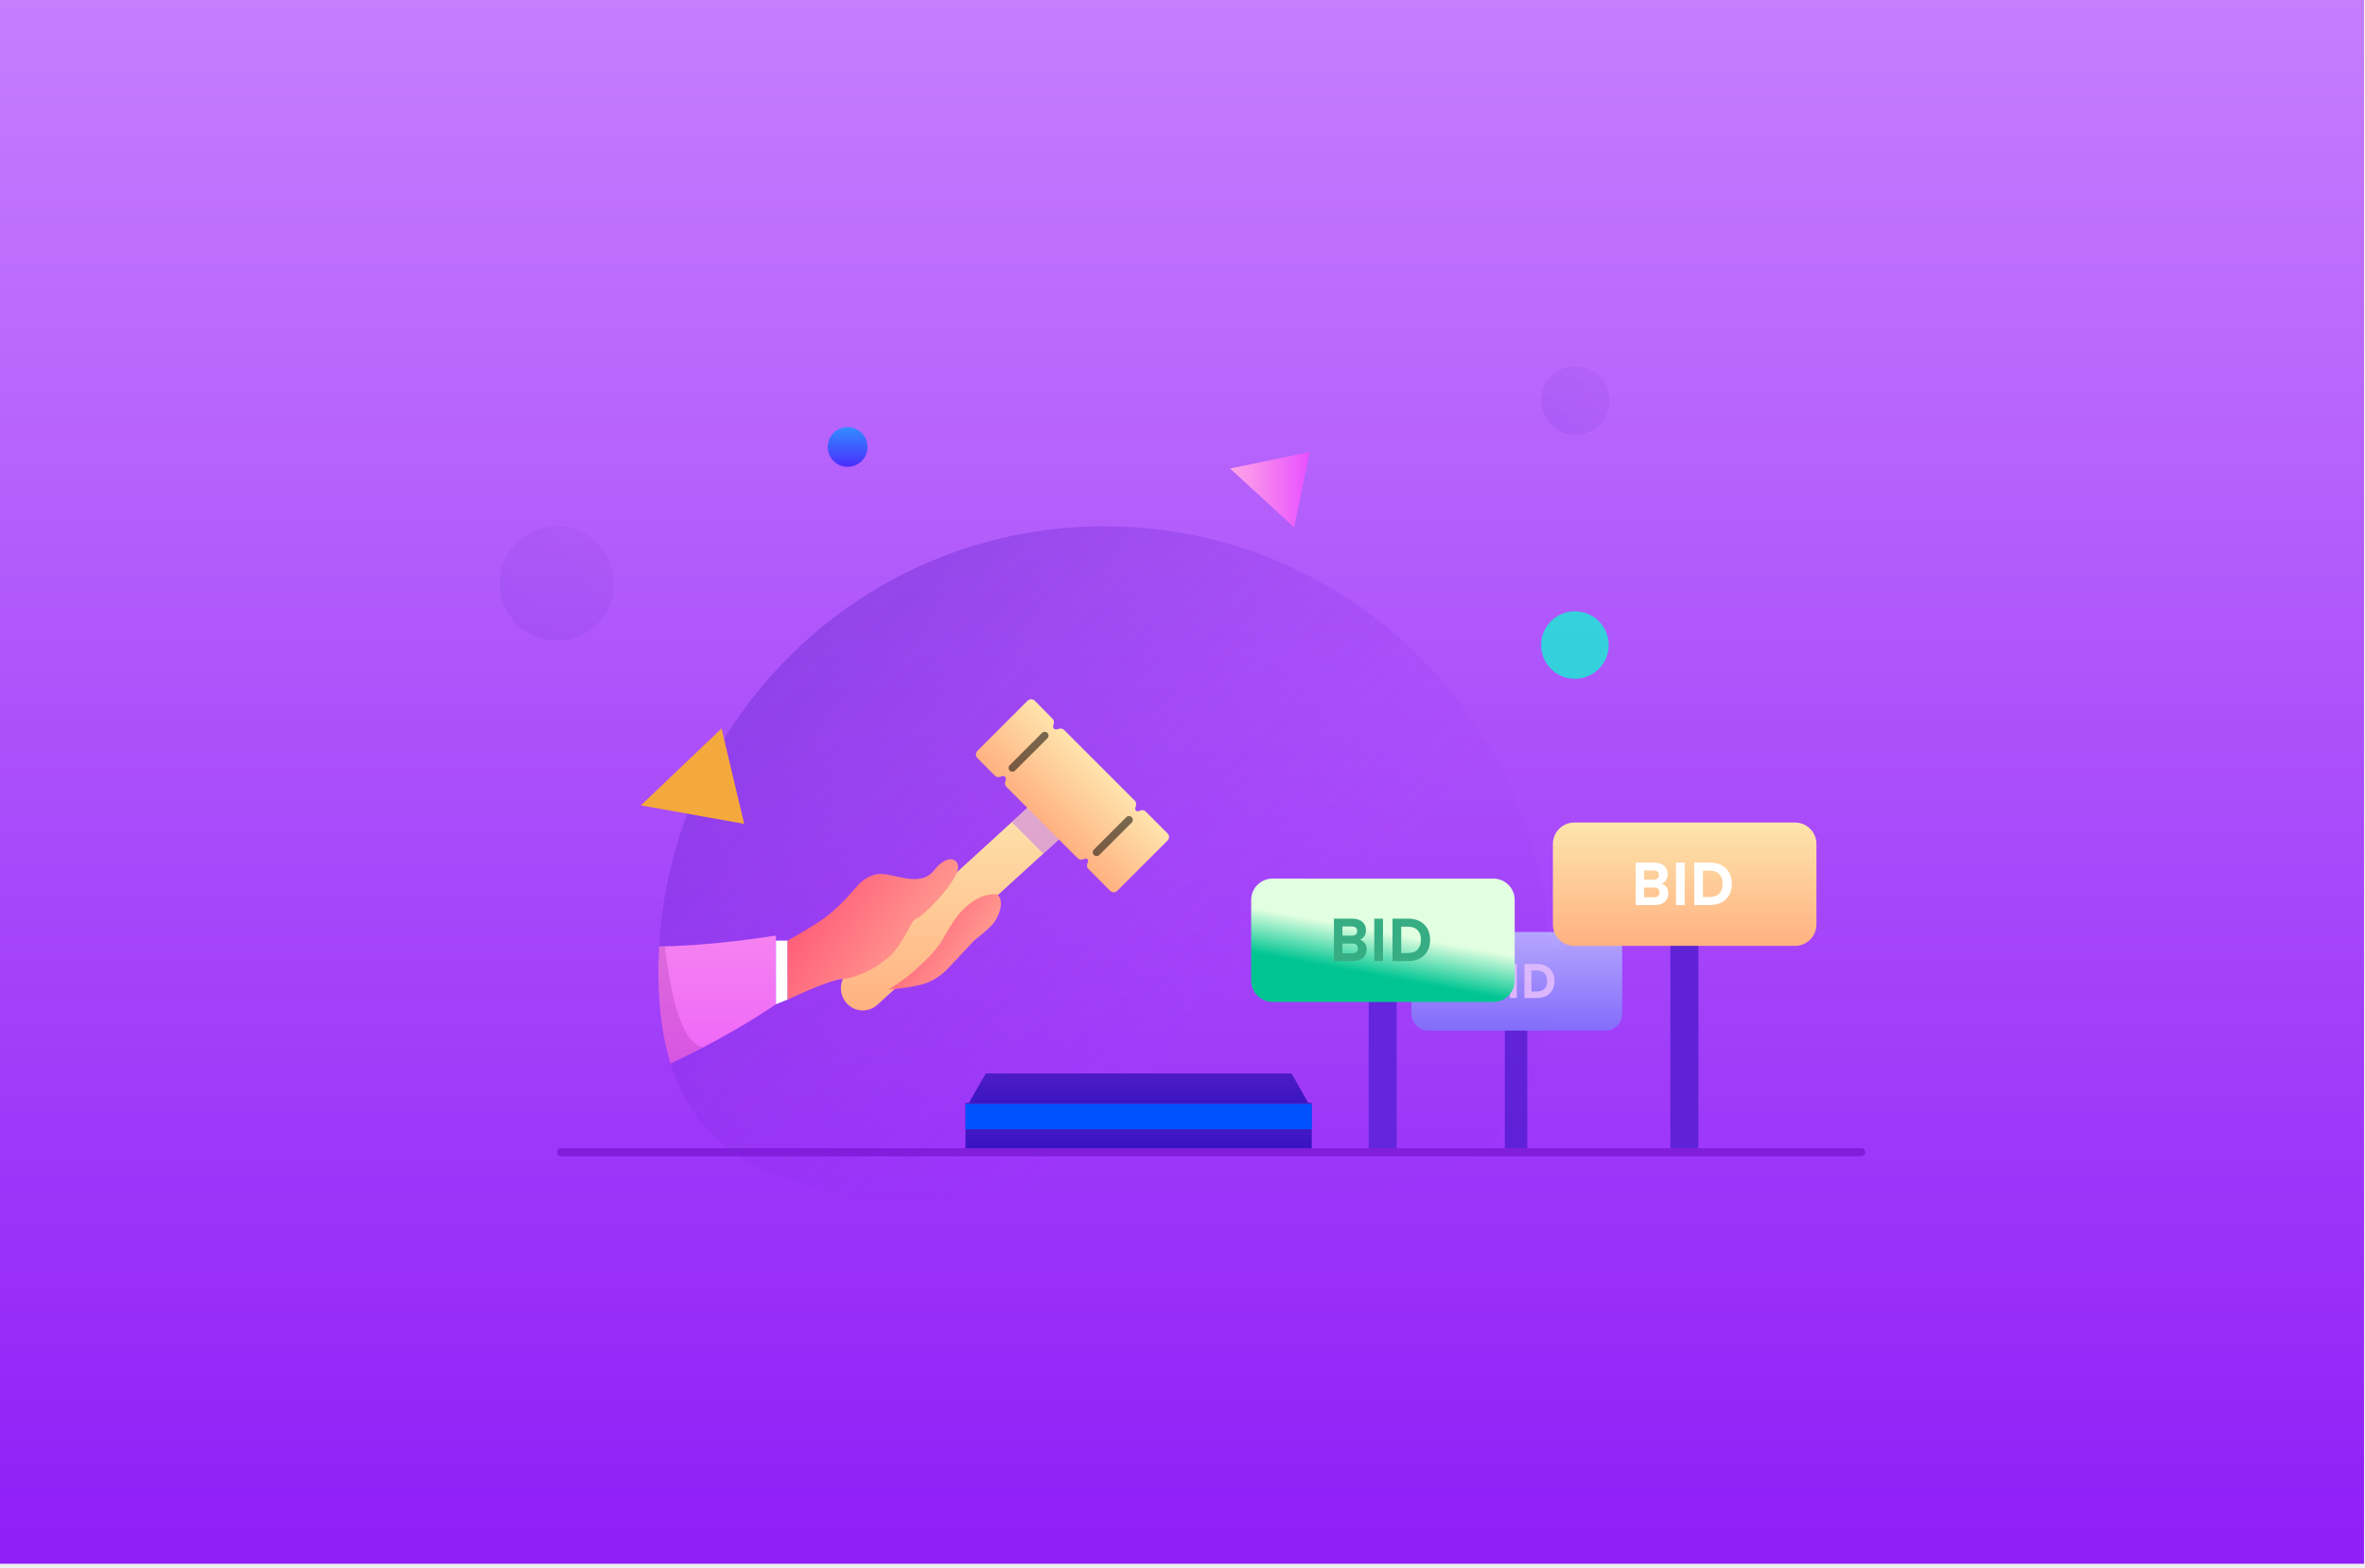
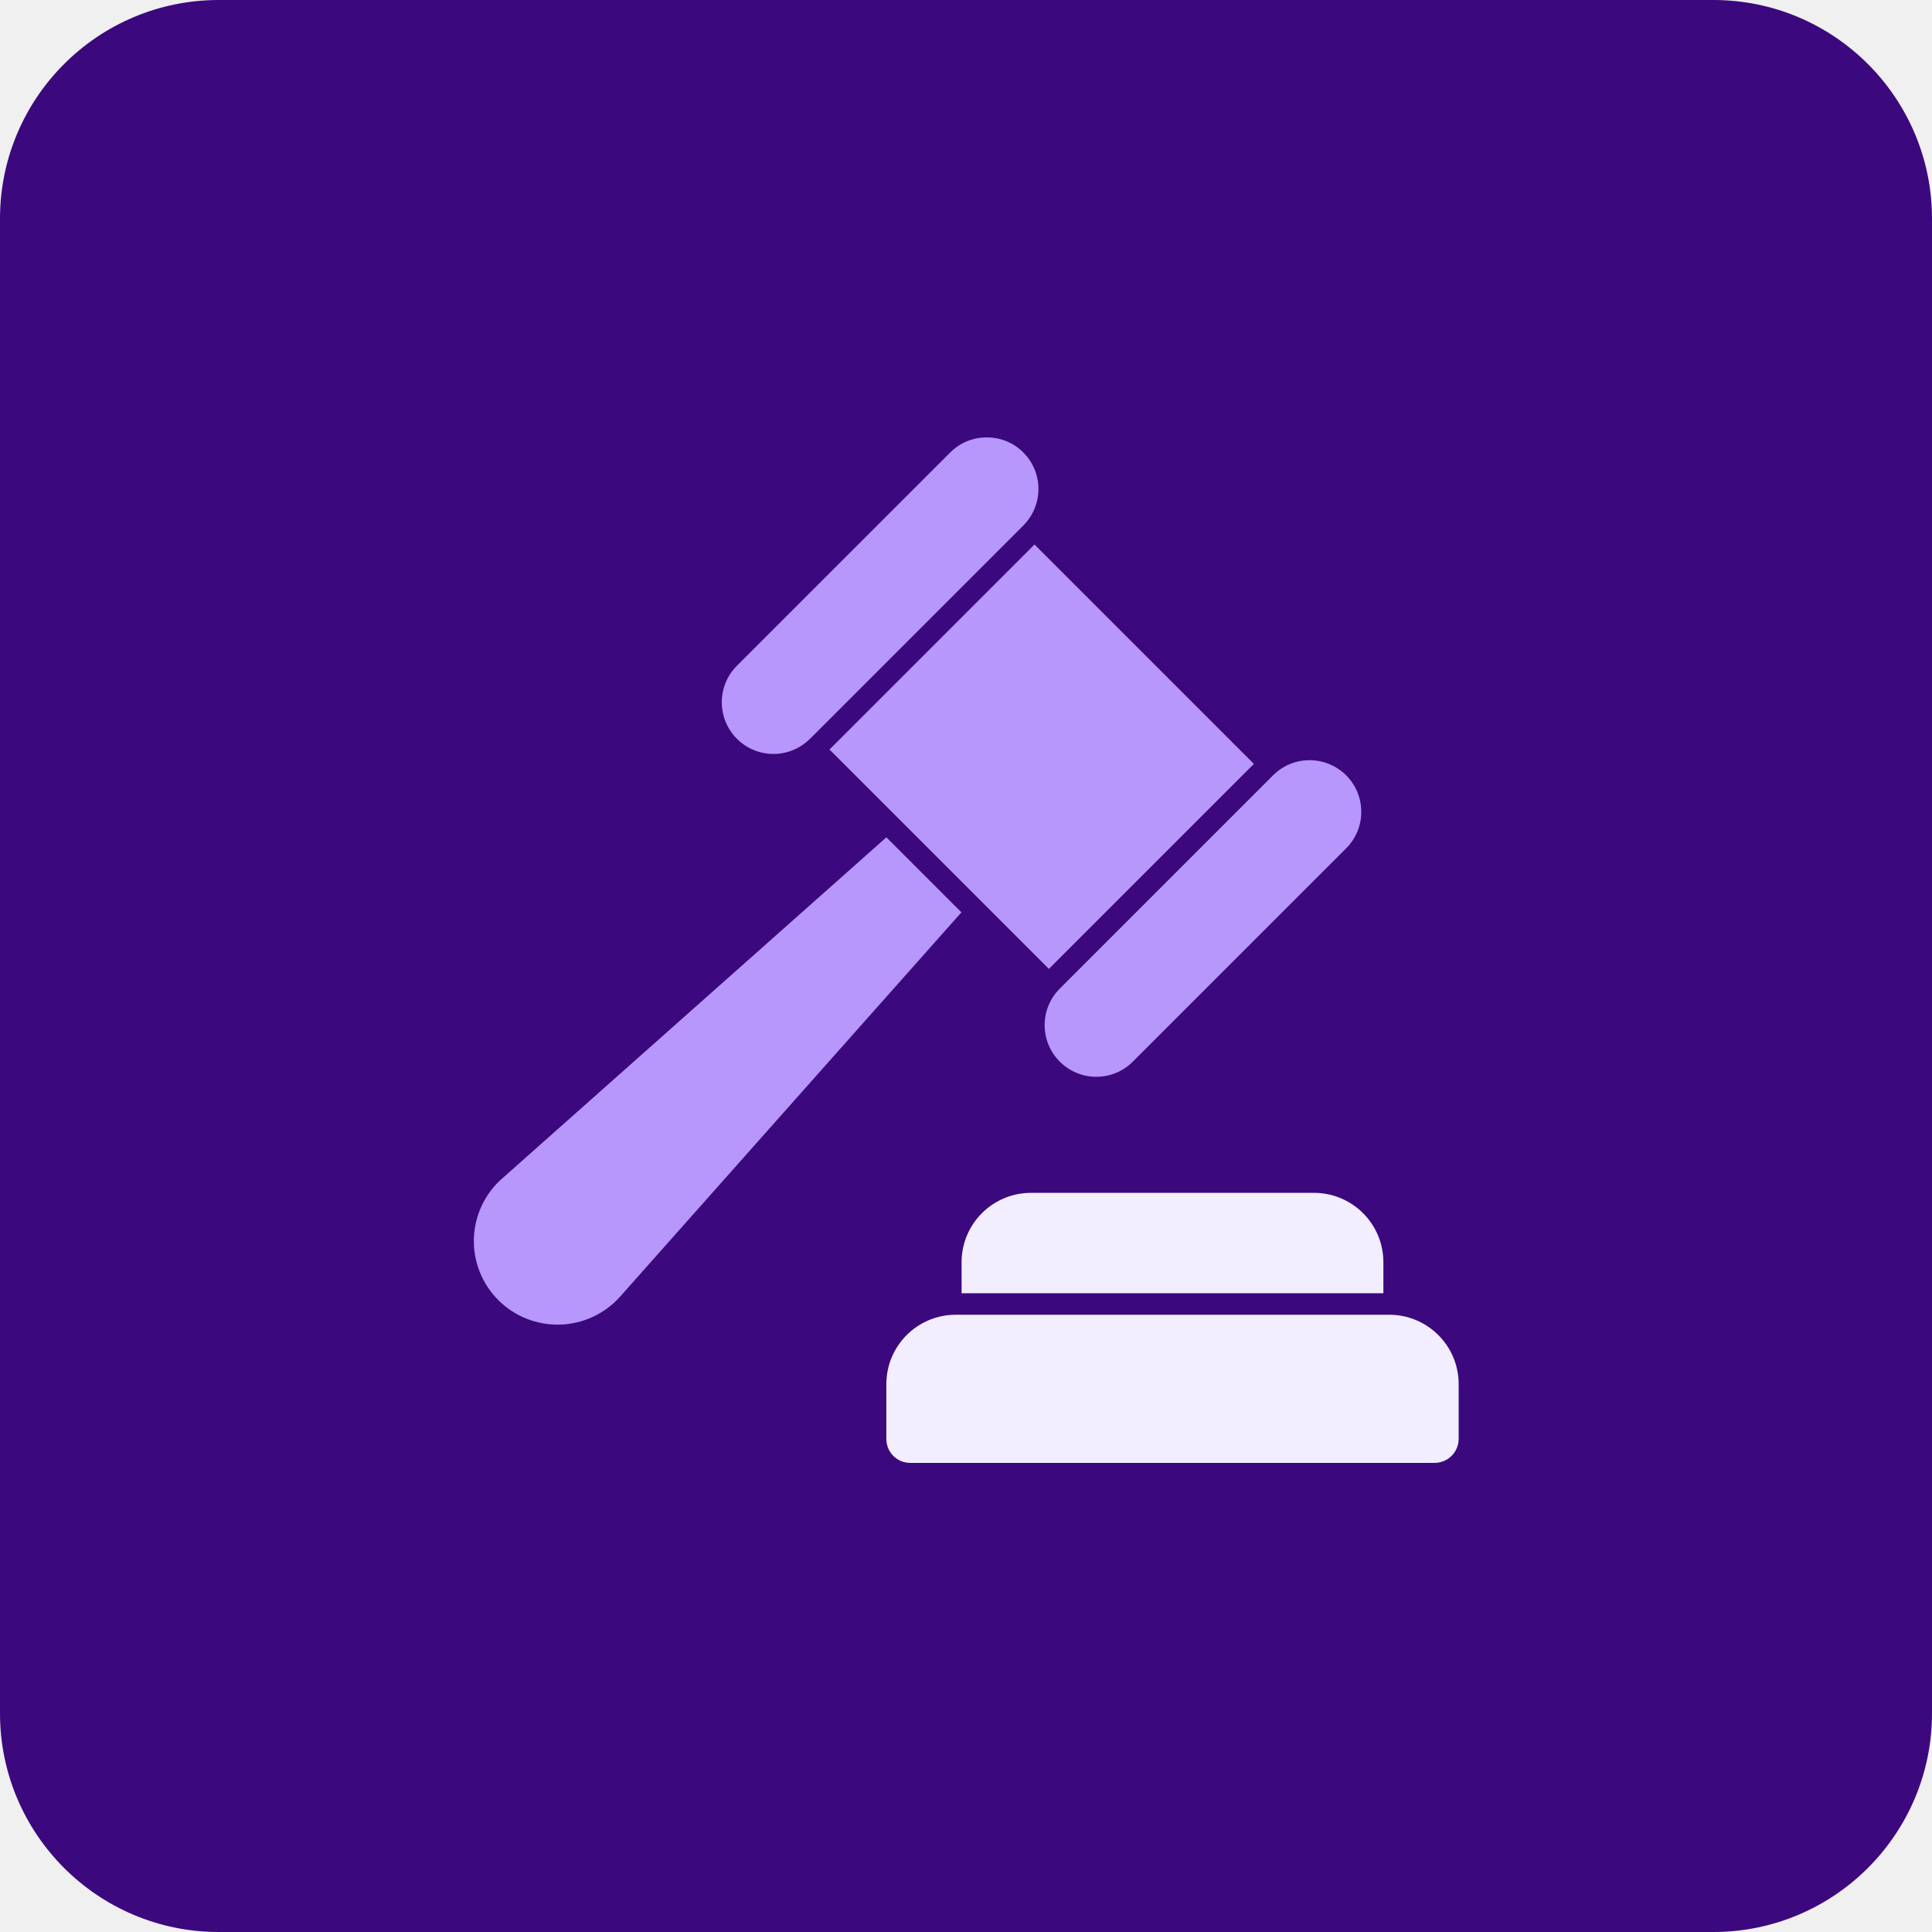
- <svg xmlns="http://www.w3.org/2000/svg" xmlns:xlink="http://www.w3.org/1999/xlink" width="620" height="411">
-   <style>.B{fill-rule:nonzero}</style>
-   <defs>
-     <linearGradient x1="50%" y1="-24.64%" x2="50%" y2="100%" id="A">
-       <stop stop-color="#d395ff" offset="0%" />
-       <stop stop-color="#8f1ef7" offset="100%" />
-     </linearGradient>
-     <linearGradient x1="-8.847%" y1="35.06%" x2="51.665%" y2="84.819%" id="B">
-       <stop stop-color="#5923c6" offset="0%" />
-       <stop stop-color="#982ff8" stop-opacity=".199" offset="100%" />
-     </linearGradient>
-     <path d="M116.9 177.8c64.562 0 116.9 3.662 116.9-60.9S181.462 0 116.9 0 0 52.338 0 116.9s52.338 60.9 116.9 60.9z" id="C" />
-     <linearGradient x1="10.586%" y1="-848.691%" x2="10.586%" y2="100%" id="D">
-       <stop stop-color="#ff6fd8" offset="0%" />
-       <stop stop-color="#3813c2" offset="100%" />
-     </linearGradient>
-     <linearGradient x1="50%" y1="0%" x2="50%" y2="100%" id="E">
-       <stop stop-color="#fee5ac" offset="0%" />
-       <stop stop-color="#ffb181" offset="100%" />
-     </linearGradient>
-     <linearGradient x1="50%" y1="0%" x2="50%" y2="100%" id="F">
-       <stop stop-color="#ffa8e6" offset="0%" />
-       <stop stop-color="#e850ff" offset="100%" />
-     </linearGradient>
-     <linearGradient x1="0%" y1="16.106%" x2="142.115%" y2="90.562%" id="G">
-       <stop stop-color="#ff4e73" offset="0%" />
-       <stop stop-color="#ffd3a5" offset="100%" />
-     </linearGradient>
-     <linearGradient x1="0%" y1="13.839%" x2="142.115%" y2="93.275%" id="H">
-       <stop stop-color="#ff4e73" offset="0%" />
-       <stop stop-color="#ffd3a5" offset="100%" />
-     </linearGradient>
-     <linearGradient x1="50%" y1="0%" x2="50%" y2="100%" id="I">
-       <stop stop-color="#c1e3ff" offset="0%" />
-       <stop stop-color="#6f88fc" offset="100%" />
-     </linearGradient>
-     <linearGradient x1="29.456%" y1="71.373%" x2="41.916%" y2="39.81%" id="J">
-       <stop stop-color="#00c592" offset="0%" />
-       <stop stop-color="#e2ffe1" offset="100%" />
-     </linearGradient>
-     <linearGradient x1="308.578%" y1="-182.733%" x2="10.586%" y2="100%" id="K">
-       <stop stop-color="#ff6fd8" offset="0%" />
-       <stop stop-color="#3813c2" offset="100%" />
-     </linearGradient>
-     <linearGradient x1="50%" y1="0%" x2="50%" y2="100%" id="L">
-       <stop stop-color="#338dff" offset="0%" />
-       <stop stop-color="#4a2efd" offset="100%" />
-     </linearGradient>
-     <path id="M" d="M26.608 21.633c1.181 0 2.085-.28 2.713-.839s.941-1.33.941-2.313c0-.585-.154-1.092-.463-1.521s-.724-.742-1.247-.941a2.63 2.63 0 0 0 1.137-.964c.277-.423.416-.923.416-1.497 0-.899-.311-1.633-.933-2.203s-1.544-.855-2.768-.855h0H21.7v11.133h4.908zm-.22-6.664h-2.462v-2.415h2.462c.47 0 .823.112 1.058.337s.353.515.353.87c0 .397-.123.698-.368.902s-.593.306-1.043.306h0zm.157 4.61h-2.619v-2.54h2.619c.47 0 .823.115 1.058.345s.353.538.353.925c0 .847-.47 1.27-1.411 1.27h0zm8.014 2.054V10.5H32.27v11.133h2.289zm6.493 0c1.85 0 3.29-.512 4.32-1.537s1.544-2.368 1.544-4.03-.515-3.005-1.544-4.03-2.47-1.537-4.32-1.537h0-3.998v11.133h3.998zm-.063-2.101h-1.646v-6.931h1.646c1.181 0 2.062.306 2.642.917s.87 1.461.87 2.548-.293 1.939-.878 2.556c-.575.606-1.453.909-2.634.909h0z" />
-   </defs>
-   <g fill="none" fill-rule="evenodd">
-     <path fill="url(#A)" d="M0 0h619.741v410.068H0z" />
-     <g transform="translate(131 96)">
-       <g transform="translate(15 42)">
-         <g transform="translate(26.6)">
-           <mask id="N" fill="#fff">
-             <use xlink:href="#C" />
-           </mask>
-           <use fill="url(#B)" opacity=".413" xlink:href="#C" />
-           <g mask="url(#N)">
-             <g transform="translate(80.5 143.5)">
-               <path fill="url(#D)" d="M5.32 0h80.15l5.32 9.31H0z" />
-               <path fill="url(#D)" d="M0 7.7h90.79V21H0z" />
-               <path fill="#0052ff" d="M0 7.98h90.79v6.65H0z" />
-             </g>
-           </g>
-           <g mask="url(#N)">
-             <g transform="translate(-76.3 44.8)">
-               <path d="M126.074 71.97l48.713-44.526h0l8.44 8.132-49.521 45.118c-2.317 2.111-5.906 1.944-8.017-.373l-.076-.086a5.92 5.92 0 0 1 .462-8.265z" fill="url(#E)" class="B" />
-               <path fill="#ce87e5" opacity=".65" transform="matrix(.707107 .707107 -.707107 .707107 73.32797 -121.1605)" d="M177.662 14.619l11.707.141-1.197 26.489-11.706-.005z" />
-               <path d="M0 18.129c8.127 20.389 20.37 34.079 36.729 41.069s39.822 8.105 70.391 3.343v18.011c-13.307 8.981-29.093 16.941-47.358 23.879S21.576 116.972 0 121.24V18.129z" fill="url(#F)" />
-               <path fill="#fff" d="M107.119 63.868h3.057v15.447l-3.057 1.238z" />
-               <path d="M160.25 15.229l6.608.052a1.33 1.33 0 0 1 1.145.671l.294.516c.211.371.683.5 1.054.288.121-.069.221-.169.29-.291l.324-.573a1.33 1.33 0 0 1 1.158-.675h26.145a1.33 1.33 0 0 1 1.139.644l.394.653a.67.67 0 0 0 1.194-.084l.17-.402a1.33 1.33 0 0 1 1.225-.811h8.061a1.33 1.33 0 0 1 1.33 1.33v18.62a1.33 1.33 0 0 1-1.329 1.33l-8.05-.008a1.33 1.33 0 0 1-1.215-.791l-.203-.457a.64.64 0 0 0-1.156-.023l-.258.525a1.33 1.33 0 0 1-1.194.743l-26.397-.022a1.33 1.33 0 0 1-1.171-.702l-.285-.531c-.194-.362-.645-.499-1.007-.305-.131.07-.237.177-.307.308l-.307.582a1.33 1.33 0 0 1-1.181.709l-6.485-.023a1.33 1.33 0 0 1-1.325-1.33V16.558a1.33 1.33 0 0 1 1.33-1.33z" fill="url(#E)" transform="matrix(.707107 .707107 -.707107 .707107 72.43469 -123.1265)" class="B" />
-               <path d="M200.383 31.491a1 1 0 0 1 0 1.414l-8.485 8.485a1 1 0 1 1-1.414-1.414l8.485-8.485a1 1 0 0 1 1.414 0zM178.286 9.394a1 1 0 0 1 0 1.414l-8.485 8.485a1 1 0 0 1-1.414-1.414l8.485-8.485a1 1 0 0 1 1.414 0z" fill="#000" opacity=".524" />
-               <path d="M110.176 63.868c5.619-3.164 9.4-5.577 11.342-7.238 6.852-5.859 6.852-8.833 11.779-10.123 3.85-1.008 11.26 3.958 15.211-1.026s7.09-2.79 6.225 0c-1.37 4.422-9.655 12.659-10.973 12.659-.882 0-3.249 6.446-6.561 9.583-4.757 4.505-10.893 6.207-12.552 6.207-1.876 0-6.7 1.795-14.47 5.384V63.868z" fill="url(#G)" />
-               <path d="M136.621 76.722c4.947-.456 8.406-1.096 10.378-1.918s3.766-2.095 5.383-3.819l6.667-7.117c3.097-2.428 4.964-4.187 5.604-5.274 2.495-4.245 1.227-6.929 0-6.929-1.313 0-4.722.111-8.978 4.575-1.199 1.258-2.589 3.288-4.17 6.09-1.169 2.305-3.098 4.757-5.785 7.356s-5.72 4.945-9.099 7.038z" fill="url(#H)" />
-               <path d="M77.99 65.387c2.005 16.847 5.348 25.649 10.028 26.406-6.157 3.316-12.981 6.593-20.471 9.831V65.387H77.99z" fill="#6f0372" opacity=".174" />
-             </g>
-           </g>
-         </g>
-         <g transform="translate(182 77.7)">
-           <g opacity=".619" transform="translate(42 28.7)">
-             <path fill="#3813c2" d="M24.5 8.4h5.88v49.84H24.5z" />
-             <rect fill="url(#I)" width="55.272" height="25.872" rx="4.48" />
-             <path d="M21.286 17.306c.945 0 1.668-.224 2.17-.671s.753-1.064.753-1.85c0-.468-.123-.874-.37-1.217s-.579-.594-.997-.753c.385-.176.688-.433.909-.771s.332-.738.332-1.198c0-.719-.249-1.307-.746-1.762S22.102 8.4 21.123 8.4h0-3.763v8.906h3.926zm-.176-5.331h-1.969v-1.932h1.969c.376 0 .659.09.847.27a.92.92 0 0 1 .282.696c0 .318-.098.558-.295.721s-.475.245-.834.245h0zm.125 3.688h-2.095v-2.032h2.095c.376 0 .659.092.847.276s.282.431.282.74c0 .677-.376 1.016-1.129 1.016h0zm6.411 1.643V8.4h-1.831v8.906h1.831zm5.194 0c1.48 0 2.632-.41 3.456-1.229s1.236-1.894 1.236-3.224-.412-2.404-1.236-3.224S34.322 8.4 32.842 8.4h0-3.199v8.906h3.199zm-.05-1.681h-1.317v-5.544h1.317c.945 0 1.65.245 2.114.734s.696 1.169.696 2.038-.234 1.551-.702 2.045c-.46.485-1.162.728-2.107.728h0z" fill="#fff" class="B" />
-           </g>
-           <g transform="translate(0 14.7)">
-             <path fill="#6426dd" d="M30.8 9.8h7.35v62.3H30.8z" />
-             <rect fill="url(#J)" width="69.09" height="32.34" rx="5.6" />
-             <use xlink:href="#M" fill="#37ad83" class="B" />
-           </g>
-           <g transform="translate(79.1)">
-             <path fill="#5f22d7" d="M30.8 7.7h7.35v79.1H30.8z" />
-             <g class="B">
-               <rect fill="url(#E)" width="69.09" height="32.34" rx="5.6" />
-               <use xlink:href="#M" fill="#fff" />
-             </g>
-           </g>
-         </g>
-         <path d="M1.05 163.1h340.9a1.05 1.05 0 1 1 0 2.1H1.05a1.05 1.05 0 0 1 0-2.1z" fill="#811edc" />
-       </g>
-       <g fill="url(#K)">
-         <circle opacity=".092" cx="15" cy="57" r="15" />
-         <circle opacity=".092" cx="282" cy="9" r="9" />
-       </g>
-       <g class="B">
-         <circle fill="#12f3d4" opacity=".778" cx="281.874" cy="73.151" r="8.857" />
-         <circle fill="url(#L)" cx="91.21" cy="21.21" r="5.21" />
-         <path fill="#f4aa3b" opacity=".994" d="M58.166 95.034l5.926 25.008L37 115.202z" />
-       </g>
-       <path fill="url(#F)" transform="matrix(0 -1 1 0 169.479 234.3193)" d="M207.467 22l4.331 20.84L192 38.807z" />
-     </g>
-   </g>
+ <svg xmlns="http://www.w3.org/2000/svg" width="53" height="53" fill="none">
+   <rect width="53" height="53" rx="6" fill="#3c087e" />
+   <path d="M13.783 32.323l10.533-9.353 2.058 2.058L17.02 35.56a2.3 2.3 0 0 1-3.35.106 2.29 2.29 0 0 1 .112-3.344z" fill="#b797fc" />
+   <path d="M26.379 34.628c0-1.056.855-1.905 1.905-1.905h7.761c1.05 0 1.905.849 1.905 1.905v.849H26.379v-.849zm-.159 1.439h11.89c1.05 0 1.905.849 1.905 1.905v1.504a.66.66 0 0 1-.655.655H24.97c-.366 0-.655-.295-.655-.655v-1.504c0-1.056.855-1.905 1.905-1.905z" fill="#f2edff" />
+   <path d="M34.398 20.956l-6.019-6.019-5.624 5.624 6.019 6.019 5.624-5.624zm-12.178-.689c-.554.554-1.45.554-2.004 0s-.554-1.45 0-2.004l5.852-5.851A1.4 1.4 0 0 1 27.07 12c.361-.004.725.135 1.002.412.554.554.554 1.45 0 2.004l-5.851 5.851zm8.857 8.857c-.554.554-1.45.554-2.004 0s-.554-1.45 0-2.004l5.851-5.851a1.41 1.41 0 0 1 .998-.415 1.42 1.42 0 0 1 1.006.415c.554.554.554 1.45 0 2.004l-5.852 5.851z" fill="#b797fc" />
</svg>
